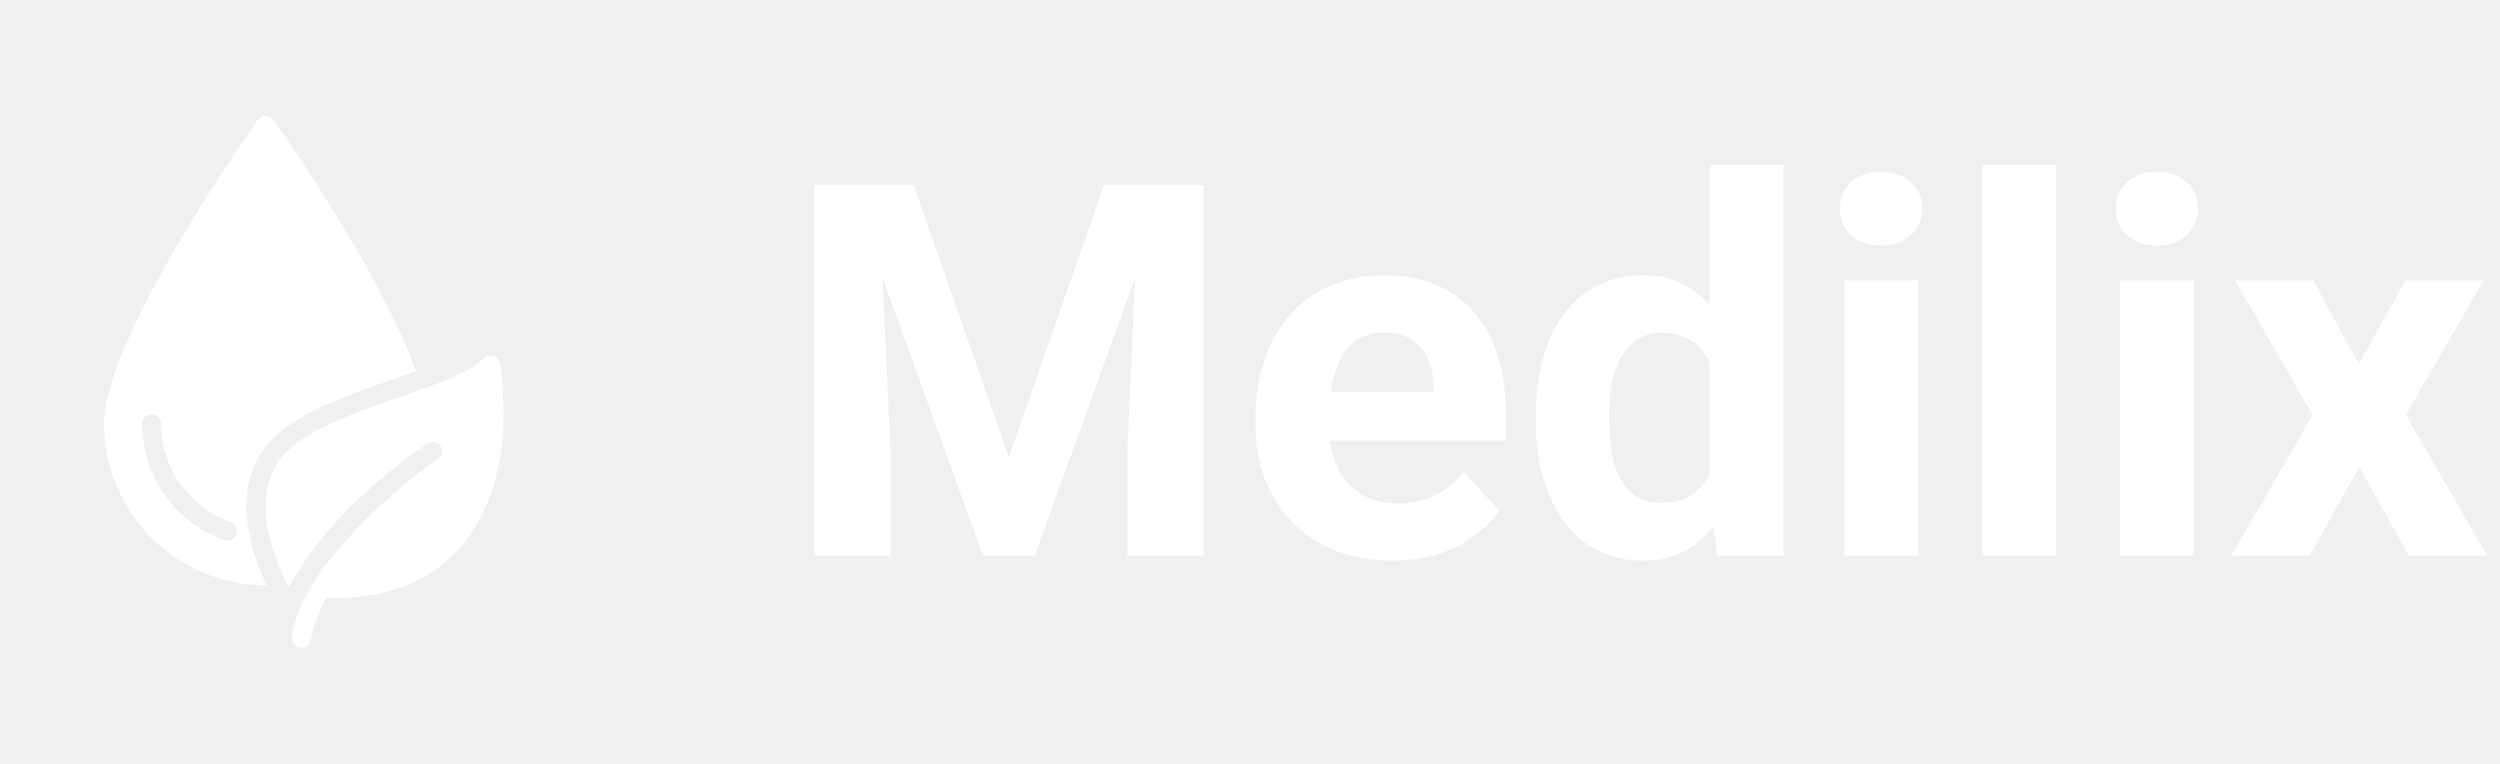
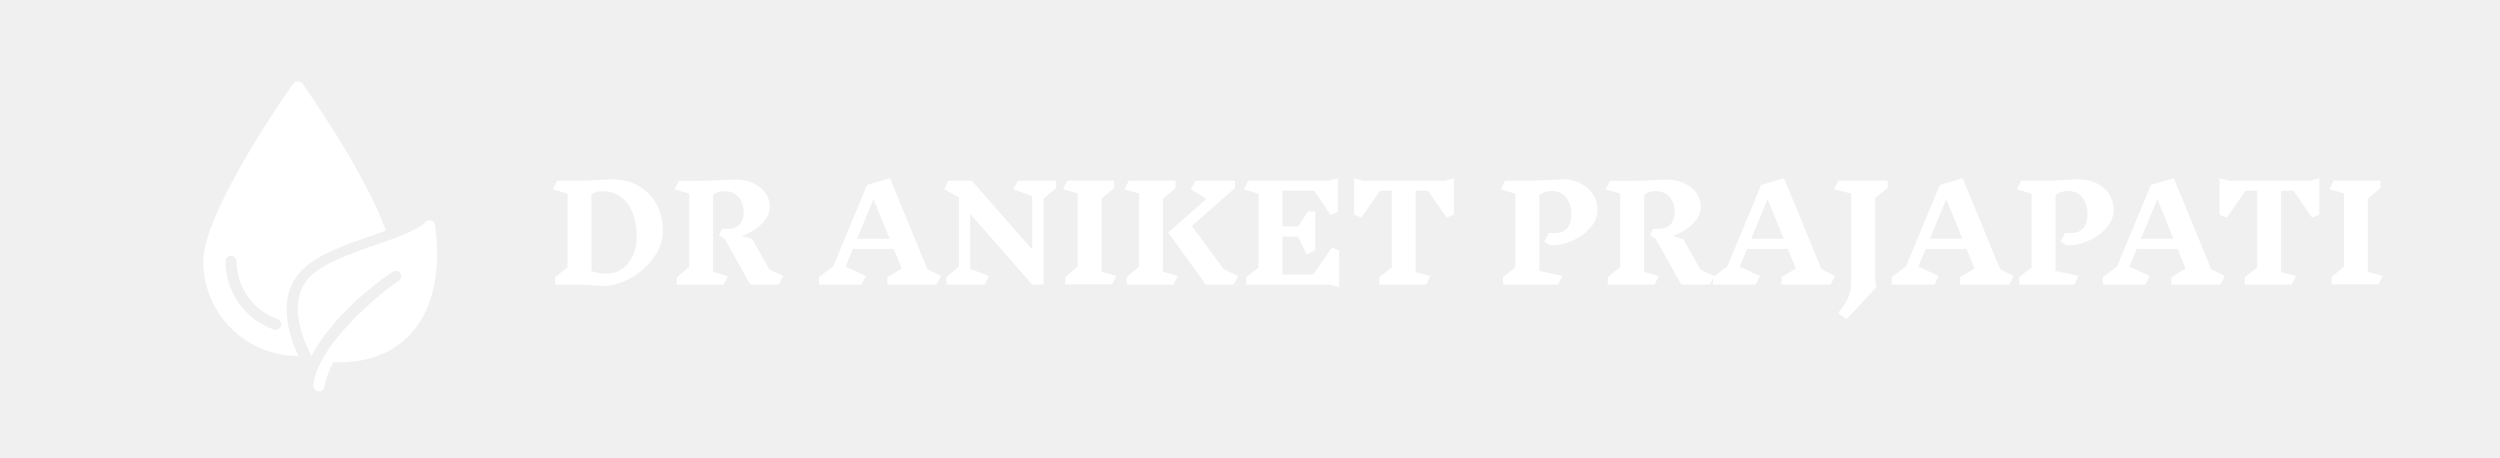
- <svg xmlns="http://www.w3.org/2000/svg" width="144" height="44" viewBox="0 0 144 44" fill="none">
-   <path d="M15.475 25.523C16.959 23.815 19.854 22.813 22.657 21.844C23.068 21.702 23.511 21.543 23.96 21.384C21.973 15.719 16.05 7.327 15.749 6.905C15.695 6.837 15.627 6.782 15.549 6.745C15.472 6.707 15.386 6.688 15.3 6.688C15.213 6.688 15.128 6.707 15.05 6.745C14.973 6.782 14.904 6.837 14.851 6.905C14.49 7.414 5.994 19.452 5.994 24.406C5.996 26.873 6.978 29.239 8.722 30.984C10.467 32.728 12.832 33.71 15.3 33.712H15.36C14.506 31.933 13.176 28.167 15.475 25.523ZM13.625 30.784C13.588 30.89 13.518 30.983 13.426 31.049C13.334 31.115 13.223 31.15 13.11 31.15C13.048 31.15 12.987 31.139 12.93 31.117C11.543 30.625 10.342 29.716 9.492 28.515C8.642 27.313 8.185 25.878 8.183 24.406C8.183 24.261 8.241 24.122 8.344 24.019C8.446 23.916 8.586 23.859 8.731 23.859C8.876 23.859 9.015 23.916 9.118 24.019C9.22 24.122 9.278 24.261 9.278 24.406C9.28 25.651 9.667 26.864 10.385 27.88C11.103 28.897 12.118 29.666 13.291 30.083C13.428 30.131 13.54 30.233 13.603 30.364C13.665 30.495 13.673 30.646 13.625 30.784Z" fill="white" />
-   <path d="M28.81 20.952C28.797 20.848 28.755 20.75 28.688 20.669C28.622 20.589 28.534 20.529 28.434 20.497C28.335 20.465 28.228 20.462 28.127 20.488C28.026 20.514 27.934 20.569 27.863 20.645C27.157 21.433 25.049 22.167 23.013 22.879C20.341 23.804 17.582 24.767 16.301 26.24C14.095 28.78 16.143 32.907 16.646 33.827C16.843 33.444 17.068 33.066 17.303 32.699C19.925 28.643 24.392 25.698 24.633 25.539C24.754 25.461 24.901 25.434 25.042 25.465C25.183 25.495 25.306 25.579 25.385 25.7C25.464 25.821 25.492 25.968 25.463 26.109C25.434 26.25 25.35 26.374 25.23 26.453C24.625 26.704 17.308 32.29 16.827 36.668C16.802 36.809 16.833 36.954 16.914 37.072C16.995 37.191 17.119 37.273 17.259 37.3C17.399 37.328 17.545 37.3 17.665 37.222C17.785 37.144 17.869 37.021 17.9 36.882C18.081 36.029 18.379 35.205 18.787 34.435C18.929 34.44 19.077 34.446 19.236 34.446C26.309 34.497 29.915 29.169 28.81 20.952Z" fill="white" />
-   <path d="M48.911 10.672H52.632L58.11 26.331L63.589 10.672H67.31L59.605 32H56.616L48.911 10.672ZM46.904 10.672H50.61L51.284 25.936V32H46.904V10.672ZM65.61 10.672H69.331V32H64.936V25.936L65.61 10.672ZM80.215 32.293C78.984 32.293 77.881 32.098 76.904 31.707C75.928 31.307 75.098 30.755 74.414 30.052C73.74 29.349 73.223 28.533 72.861 27.605C72.5 26.668 72.319 25.672 72.319 24.617V24.031C72.319 22.83 72.49 21.731 72.832 20.735C73.174 19.739 73.662 18.875 74.297 18.143C74.941 17.41 75.723 16.849 76.641 16.458C77.559 16.058 78.594 15.857 79.746 15.857C80.869 15.857 81.865 16.043 82.734 16.414C83.603 16.785 84.331 17.312 84.917 17.996C85.513 18.68 85.962 19.5 86.265 20.457C86.567 21.404 86.719 22.459 86.719 23.621V25.379H74.121V22.566H82.573V22.244C82.573 21.658 82.466 21.136 82.251 20.677C82.046 20.208 81.733 19.837 81.314 19.564C80.894 19.29 80.356 19.153 79.702 19.153C79.145 19.153 78.667 19.275 78.267 19.52C77.866 19.764 77.539 20.105 77.285 20.545C77.041 20.984 76.856 21.502 76.728 22.098C76.611 22.684 76.553 23.328 76.553 24.031V24.617C76.553 25.252 76.641 25.838 76.816 26.375C77.002 26.912 77.261 27.376 77.593 27.767C77.935 28.157 78.345 28.46 78.823 28.675C79.311 28.89 79.863 28.997 80.478 28.997C81.24 28.997 81.948 28.851 82.603 28.558C83.267 28.255 83.838 27.801 84.316 27.195L86.367 29.422C86.035 29.9 85.581 30.359 85.005 30.799C84.439 31.238 83.755 31.6 82.954 31.883C82.153 32.156 81.24 32.293 80.215 32.293ZM98.481 28.543V9.5H102.729V32H98.906L98.481 28.543ZM88.462 24.266V23.958C88.462 22.747 88.599 21.648 88.872 20.662C89.145 19.666 89.546 18.811 90.073 18.099C90.601 17.386 91.25 16.834 92.022 16.443C92.793 16.053 93.672 15.857 94.658 15.857C95.586 15.857 96.397 16.053 97.09 16.443C97.793 16.834 98.389 17.391 98.877 18.113C99.375 18.826 99.775 19.671 100.078 20.648C100.381 21.614 100.601 22.674 100.737 23.826V24.5C100.601 25.604 100.381 26.629 100.078 27.576C99.775 28.523 99.375 29.354 98.877 30.066C98.389 30.77 97.793 31.316 97.09 31.707C96.387 32.098 95.566 32.293 94.629 32.293C93.643 32.293 92.764 32.093 91.992 31.692C91.231 31.292 90.586 30.73 90.059 30.008C89.541 29.285 89.145 28.436 88.872 27.459C88.599 26.482 88.462 25.418 88.462 24.266ZM92.681 23.958V24.266C92.681 24.92 92.73 25.53 92.827 26.097C92.935 26.663 93.106 27.166 93.34 27.605C93.584 28.035 93.897 28.372 94.277 28.616C94.668 28.851 95.142 28.968 95.698 28.968C96.421 28.968 97.017 28.807 97.485 28.484C97.954 28.152 98.311 27.698 98.555 27.122C98.809 26.546 98.955 25.882 98.994 25.13V23.211C98.965 22.596 98.877 22.044 98.731 21.556C98.594 21.058 98.389 20.633 98.115 20.281C97.852 19.93 97.519 19.656 97.119 19.461C96.728 19.266 96.265 19.168 95.728 19.168C95.181 19.168 94.712 19.295 94.321 19.549C93.931 19.793 93.613 20.13 93.369 20.56C93.135 20.989 92.959 21.497 92.842 22.083C92.734 22.659 92.681 23.284 92.681 23.958ZM110.479 16.15V32H106.245V16.15H110.479ZM105.981 12.02C105.981 11.404 106.196 10.896 106.626 10.496C107.056 10.096 107.632 9.896 108.354 9.896C109.067 9.896 109.639 10.096 110.068 10.496C110.508 10.896 110.728 11.404 110.728 12.02C110.728 12.635 110.508 13.143 110.068 13.543C109.639 13.943 109.067 14.144 108.354 14.144C107.632 14.144 107.056 13.943 106.626 13.543C106.196 13.143 105.981 12.635 105.981 12.02ZM118.418 9.5V32H114.185V9.5H118.418ZM126.357 16.15V32H122.124V16.15H126.357ZM121.86 12.02C121.86 11.404 122.075 10.896 122.505 10.496C122.935 10.096 123.511 9.896 124.233 9.896C124.946 9.896 125.518 10.096 125.947 10.496C126.387 10.896 126.606 11.404 126.606 12.02C126.606 12.635 126.387 13.143 125.947 13.543C125.518 13.943 124.946 14.144 124.233 14.144C123.511 14.144 122.935 13.943 122.505 13.543C122.075 13.143 121.86 12.635 121.86 12.02ZM133.242 16.15L135.864 20.97L138.56 16.15H143.057L138.574 23.899L143.262 32H138.75L135.894 26.902L133.037 32H128.525L133.213 23.899L128.73 16.15H133.242Z" fill="white" />
+ <svg xmlns="http://www.w3.org/2000/svg" width="246" height="45" viewBox="0 0 246 45" fill="none">
+   <path d="M29.481 26.835C30.965 25.127 33.861 24.126 36.663 23.157C37.074 23.014 37.517 22.856 37.966 22.697C35.979 17.031 30.056 8.639 29.755 8.218C29.702 8.15 29.633 8.095 29.555 8.057C29.478 8.02 29.393 8 29.306 8C29.22 8 29.134 8.02 29.057 8.057C28.979 8.095 28.911 8.15 28.857 8.218C28.496 8.727 20 20.764 20 25.719C20.003 28.186 20.984 30.552 22.729 32.296C24.473 34.041 26.839 35.022 29.306 35.025H29.366C28.512 33.246 27.182 29.479 29.481 26.835ZM27.631 32.096C27.594 32.203 27.524 32.296 27.432 32.361C27.34 32.427 27.23 32.463 27.116 32.463C27.055 32.462 26.994 32.451 26.936 32.43C25.549 31.938 24.348 31.029 23.498 29.827C22.649 28.625 22.191 27.19 22.19 25.719C22.19 25.573 22.247 25.434 22.35 25.331C22.453 25.229 22.592 25.171 22.737 25.171C22.882 25.171 23.021 25.229 23.124 25.331C23.227 25.434 23.285 25.573 23.285 25.719C23.286 26.963 23.673 28.177 24.391 29.193C25.11 30.209 26.125 30.978 27.297 31.395C27.434 31.444 27.547 31.545 27.609 31.677C27.672 31.808 27.68 31.959 27.631 32.096Z" fill="white" />
+   <path d="M42.816 22.155C42.803 22.052 42.761 21.954 42.695 21.873C42.628 21.793 42.54 21.733 42.44 21.701C42.341 21.668 42.234 21.665 42.133 21.692C42.032 21.718 41.941 21.772 41.869 21.849C41.163 22.637 39.056 23.371 37.019 24.082C34.348 25.007 31.589 25.971 30.308 27.443C28.102 29.983 30.149 34.111 30.653 35.031C30.85 34.648 31.074 34.27 31.31 33.903C33.932 29.847 38.399 26.901 38.639 26.743C38.761 26.665 38.908 26.638 39.049 26.668C39.19 26.698 39.313 26.783 39.392 26.904C39.47 27.024 39.498 27.171 39.469 27.312C39.44 27.453 39.356 27.577 39.236 27.657C38.632 27.908 31.314 33.493 30.834 37.872C30.808 38.013 30.84 38.158 30.92 38.276C31.001 38.394 31.125 38.476 31.265 38.504C31.406 38.532 31.552 38.504 31.671 38.425C31.791 38.347 31.875 38.225 31.906 38.085C32.087 37.232 32.385 36.409 32.793 35.638C32.935 35.644 33.083 35.649 33.242 35.649C40.315 35.701 43.922 30.373 42.816 22.155Z" fill="white" />
+   <path d="M60.279 17.652C61.25 17.652 62.108 17.869 62.853 18.302C63.607 18.727 64.188 19.32 64.595 20.083C65.011 20.846 65.219 21.708 65.219 22.67C65.219 23.658 64.907 24.572 64.283 25.413C63.668 26.245 62.901 26.908 61.982 27.402C61.063 27.887 60.188 28.13 59.356 28.13C58.957 28.13 58.563 28.108 58.173 28.065C57.523 28.022 57.025 28 56.678 28H54.624V27.272L55.846 26.31V19.069L54.403 18.627L54.832 17.782H56.665C57.462 17.782 58.242 17.756 59.005 17.704C59.594 17.669 60.019 17.652 60.279 17.652ZM59.733 26.921C60.279 26.921 60.773 26.765 61.215 26.453C61.666 26.141 62.017 25.708 62.268 25.153C62.528 24.598 62.658 23.974 62.658 23.281C62.658 22.449 62.532 21.699 62.281 21.032C62.038 20.356 61.661 19.819 61.15 19.42C60.647 19.013 60.023 18.809 59.278 18.809C58.888 18.809 58.528 18.913 58.199 19.121V26.674C58.641 26.839 59.148 26.921 59.72 26.921H59.733ZM76.645 28H73.824L71.315 23.502L70.743 23.151L71.068 22.514H71.666C72.134 22.514 72.502 22.371 72.771 22.085C73.04 21.799 73.174 21.396 73.174 20.876C73.174 20.269 73.009 19.775 72.68 19.394C72.359 19.004 71.887 18.809 71.263 18.809C70.873 18.809 70.509 18.93 70.171 19.173V26.752L71.614 27.168L71.198 28.013H66.596V27.285L67.818 26.258V19.043L66.375 18.64L66.804 17.795H68.962C69.716 17.795 70.457 17.769 71.185 17.717C71.705 17.682 72.095 17.665 72.355 17.665C73.022 17.665 73.612 17.786 74.123 18.029C74.643 18.263 75.042 18.584 75.319 18.991C75.605 19.398 75.748 19.853 75.748 20.356C75.748 20.963 75.479 21.526 74.942 22.046C74.405 22.566 73.75 22.956 72.979 23.216L74.019 23.515L75.709 26.531L77.061 27.155L76.645 28ZM92.154 28H87.318V27.272L88.735 26.427L87.942 24.49H83.925L83.21 26.232L85.199 27.155L84.783 28H80.584V27.272L81.988 26.219L85.316 18.198L87.565 17.535L91.257 26.492L92.583 27.155L92.154 28ZM85.953 19.589L84.341 23.489H87.539L85.953 19.589ZM102.684 19.55V28H101.566L95.469 21.045V26.466L97.315 27.155L96.899 28H93.129V27.272L94.351 26.245V19.42L92.908 18.627L93.337 17.782H95.625L101.566 24.542V19.303L99.72 18.627L100.149 17.782H103.919V18.51L102.684 19.55ZM109.423 27.987H104.821V27.259L106.043 26.232V19.03L104.6 18.614L105.029 17.769H109.631V18.497L108.396 19.537V26.739L109.839 27.142L109.423 27.987ZM115.882 27.155L115.466 28H110.864V27.272L112.086 26.245V19.043L110.643 18.627L111.072 17.782H115.674V18.51L114.439 19.55V26.739L115.882 27.155ZM121.407 28H118.651L114.946 22.878L118.703 19.576L117.182 18.627L117.611 17.782H121.511V18.51L117.273 22.241L120.419 26.492L121.836 27.155L121.407 28ZM130.836 28.013H122.62V27.285L123.842 26.323V19.056L122.399 18.627L122.828 17.782H130.706L131.642 17.548V20.863L130.927 21.149L129.328 18.77H126.195V22.28H127.742L128.691 20.824H129.419V24.607L128.574 25.036L127.729 23.281H126.195V27.012H129.224L131.057 24.36L131.772 24.659V28.247L130.836 28.013ZM143.06 21.123L142.345 21.409L140.512 18.77H139.303V26.778L140.759 27.155L140.33 28H135.728V27.272L136.95 26.31V18.77H135.793L133.96 21.409L133.245 21.123V17.548L134.181 17.782H142.124L143.06 17.548V21.123ZM153.122 22.917C153.582 22.917 153.946 22.757 154.214 22.436C154.483 22.115 154.617 21.673 154.617 21.11C154.617 20.425 154.453 19.871 154.123 19.446C153.794 19.013 153.309 18.796 152.667 18.796C152.243 18.796 151.844 18.926 151.471 19.186V26.661L153.733 27.155L153.304 28H147.896V27.272L149.118 26.31V19.069L147.675 18.627L148.104 17.782H150.262C151.034 17.782 151.792 17.756 152.537 17.704C153.092 17.669 153.499 17.652 153.759 17.652C154.435 17.652 155.033 17.786 155.553 18.055C156.073 18.315 156.476 18.675 156.762 19.134C157.048 19.593 157.191 20.105 157.191 20.668C157.191 21.292 156.953 21.877 156.476 22.423C156 22.969 155.397 23.398 154.669 23.71C153.941 24.022 153.231 24.161 152.537 24.126L151.965 23.775L152.394 22.93H153.122V22.917ZM168.254 28H165.433L162.924 23.502L162.352 23.151L162.677 22.514H163.275C163.743 22.514 164.112 22.371 164.38 22.085C164.649 21.799 164.783 21.396 164.783 20.876C164.783 20.269 164.619 19.775 164.289 19.394C163.969 19.004 163.496 18.809 162.872 18.809C162.482 18.809 162.118 18.93 161.78 19.173V26.752L163.223 27.168L162.807 28.013H158.205V27.285L159.427 26.258V19.043L157.984 18.64L158.413 17.795H160.571C161.325 17.795 162.066 17.769 162.794 17.717C163.314 17.682 163.704 17.665 163.964 17.665C164.632 17.665 165.221 17.786 165.732 18.029C166.252 18.263 166.651 18.584 166.928 18.991C167.214 19.398 167.357 19.853 167.357 20.356C167.357 20.963 167.089 21.526 166.551 22.046C166.014 22.566 165.36 22.956 164.588 23.216L165.628 23.515L167.318 26.531L168.67 27.155L168.254 28ZM180.132 28H175.296V27.272L176.713 26.427L175.92 24.49H171.903L171.188 26.232L173.177 27.155L172.761 28H168.562V27.272L169.966 26.219L173.294 18.198L175.543 17.535L179.235 26.492L180.561 27.155L180.132 28ZM173.931 19.589L172.319 23.489H175.517L173.931 19.589ZM184.513 26.713C184.513 27.06 184.522 27.38 184.539 27.675C184.565 27.961 184.596 28.156 184.63 28.26L181.692 31.432L180.873 30.795C181.376 30.18 181.714 29.655 181.887 29.222C182.069 28.789 182.16 28.251 182.16 27.61V19.043L180.47 18.627L180.886 17.782H185.748V18.51L184.513 19.472V26.713ZM197.715 28H192.879V27.272L194.296 26.427L193.503 24.49H189.486L188.771 26.232L190.76 27.155L190.344 28H186.145V27.272L187.549 26.219L190.877 18.198L193.126 17.535L196.818 26.492L198.144 27.155L197.715 28ZM191.514 19.589L189.902 23.489H193.1L191.514 19.589ZM203.916 22.917C204.376 22.917 204.74 22.757 205.008 22.436C205.277 22.115 205.411 21.673 205.411 21.11C205.411 20.425 205.247 19.871 204.917 19.446C204.588 19.013 204.103 18.796 203.461 18.796C203.037 18.796 202.638 18.926 202.265 19.186V26.661L204.527 27.155L204.098 28H198.69V27.272L199.912 26.31V19.069L198.469 18.627L198.898 17.782H201.056C201.828 17.782 202.586 17.756 203.331 17.704C203.886 17.669 204.293 17.652 204.553 17.652C205.229 17.652 205.827 17.786 206.347 18.055C206.867 18.315 207.27 18.675 207.556 19.134C207.842 19.593 207.985 20.105 207.985 20.668C207.985 21.292 207.747 21.877 207.27 22.423C206.794 22.969 206.191 23.398 205.463 23.71C204.735 24.022 204.025 24.161 203.331 24.126L202.759 23.775L203.188 22.93H203.916V22.917ZM218.485 28H213.649V27.272L215.066 26.427L214.273 24.49H210.256L209.541 26.232L211.53 27.155L211.114 28H206.915V27.272L208.319 26.219L211.647 18.198L213.896 17.535L217.588 26.492L218.914 27.155L218.485 28ZM212.284 19.589L210.672 23.489H213.87L212.284 19.589ZM228.22 21.123L227.505 21.409L225.672 18.77H224.463V26.778L225.919 27.155L225.49 28H220.888V27.272L222.11 26.31V18.77H220.953L219.12 21.409L218.405 21.123V17.548L219.341 17.782H227.284L228.22 17.548V21.123ZM234.028 27.987H229.426V27.259L230.648 26.232V19.03L229.205 18.614L229.634 17.769H234.236V18.497L233.001 19.537V26.739L234.444 27.142L234.028 27.987Z" fill="white" />
</svg>
